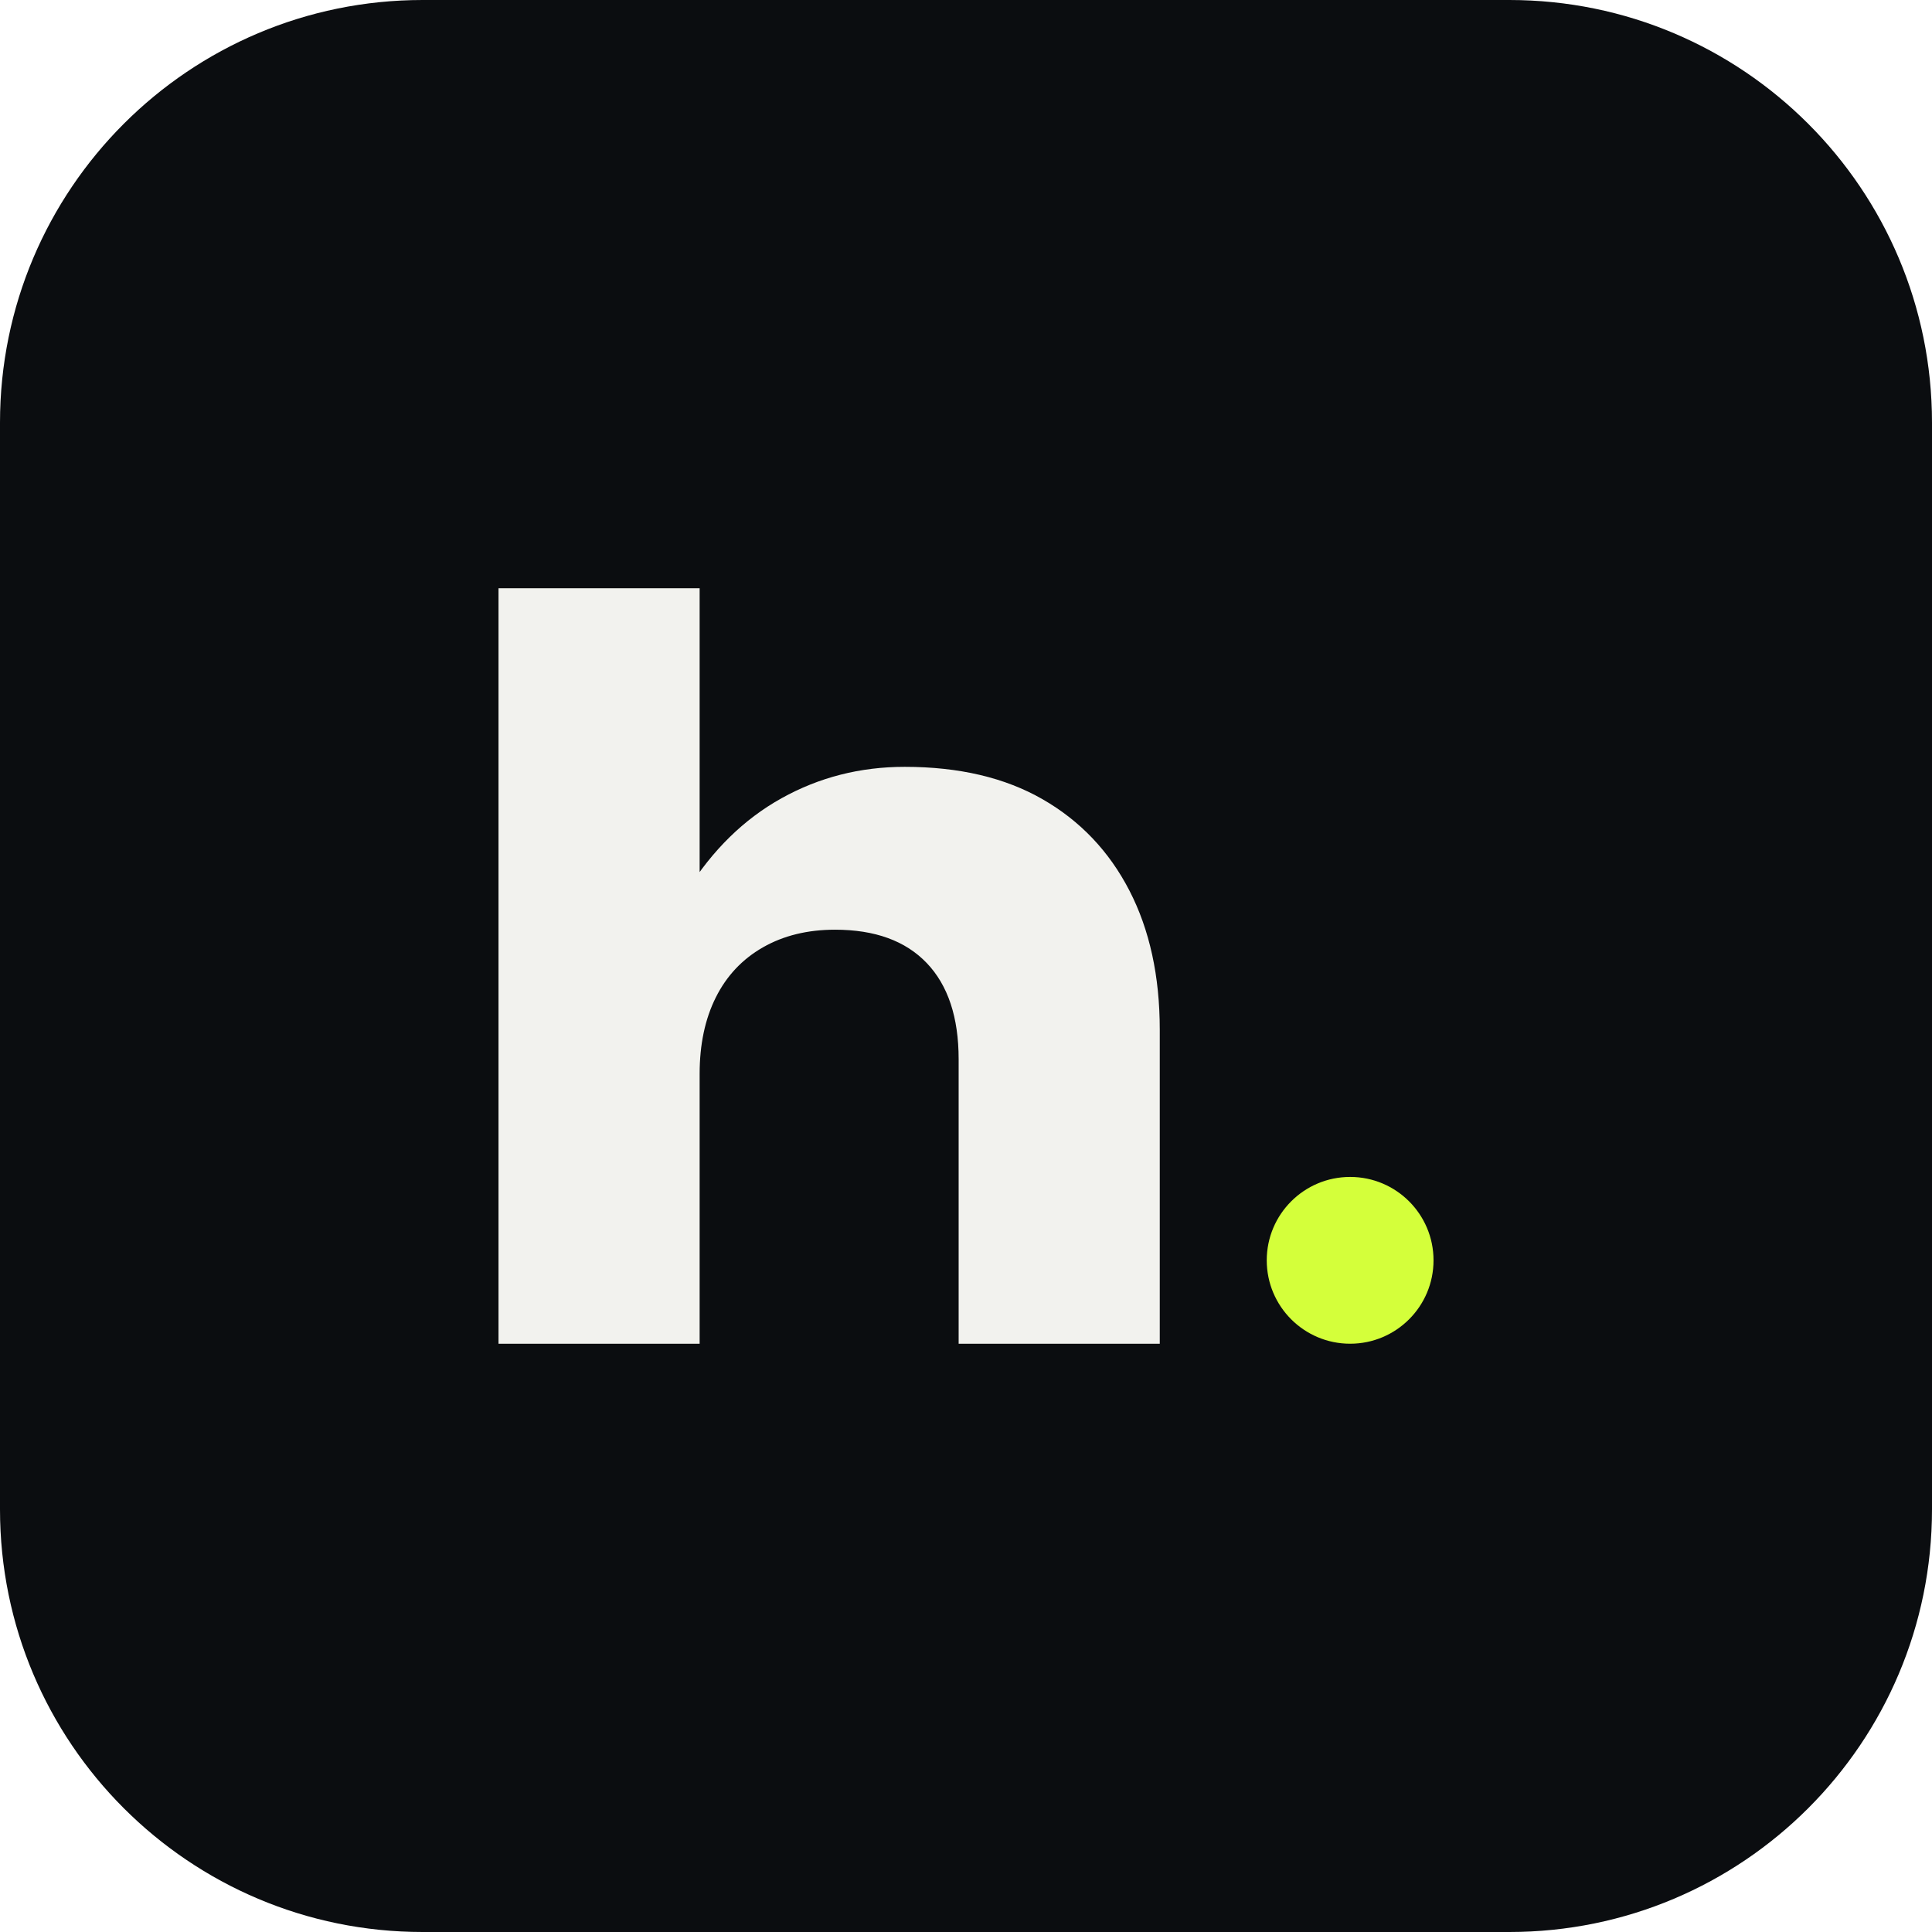
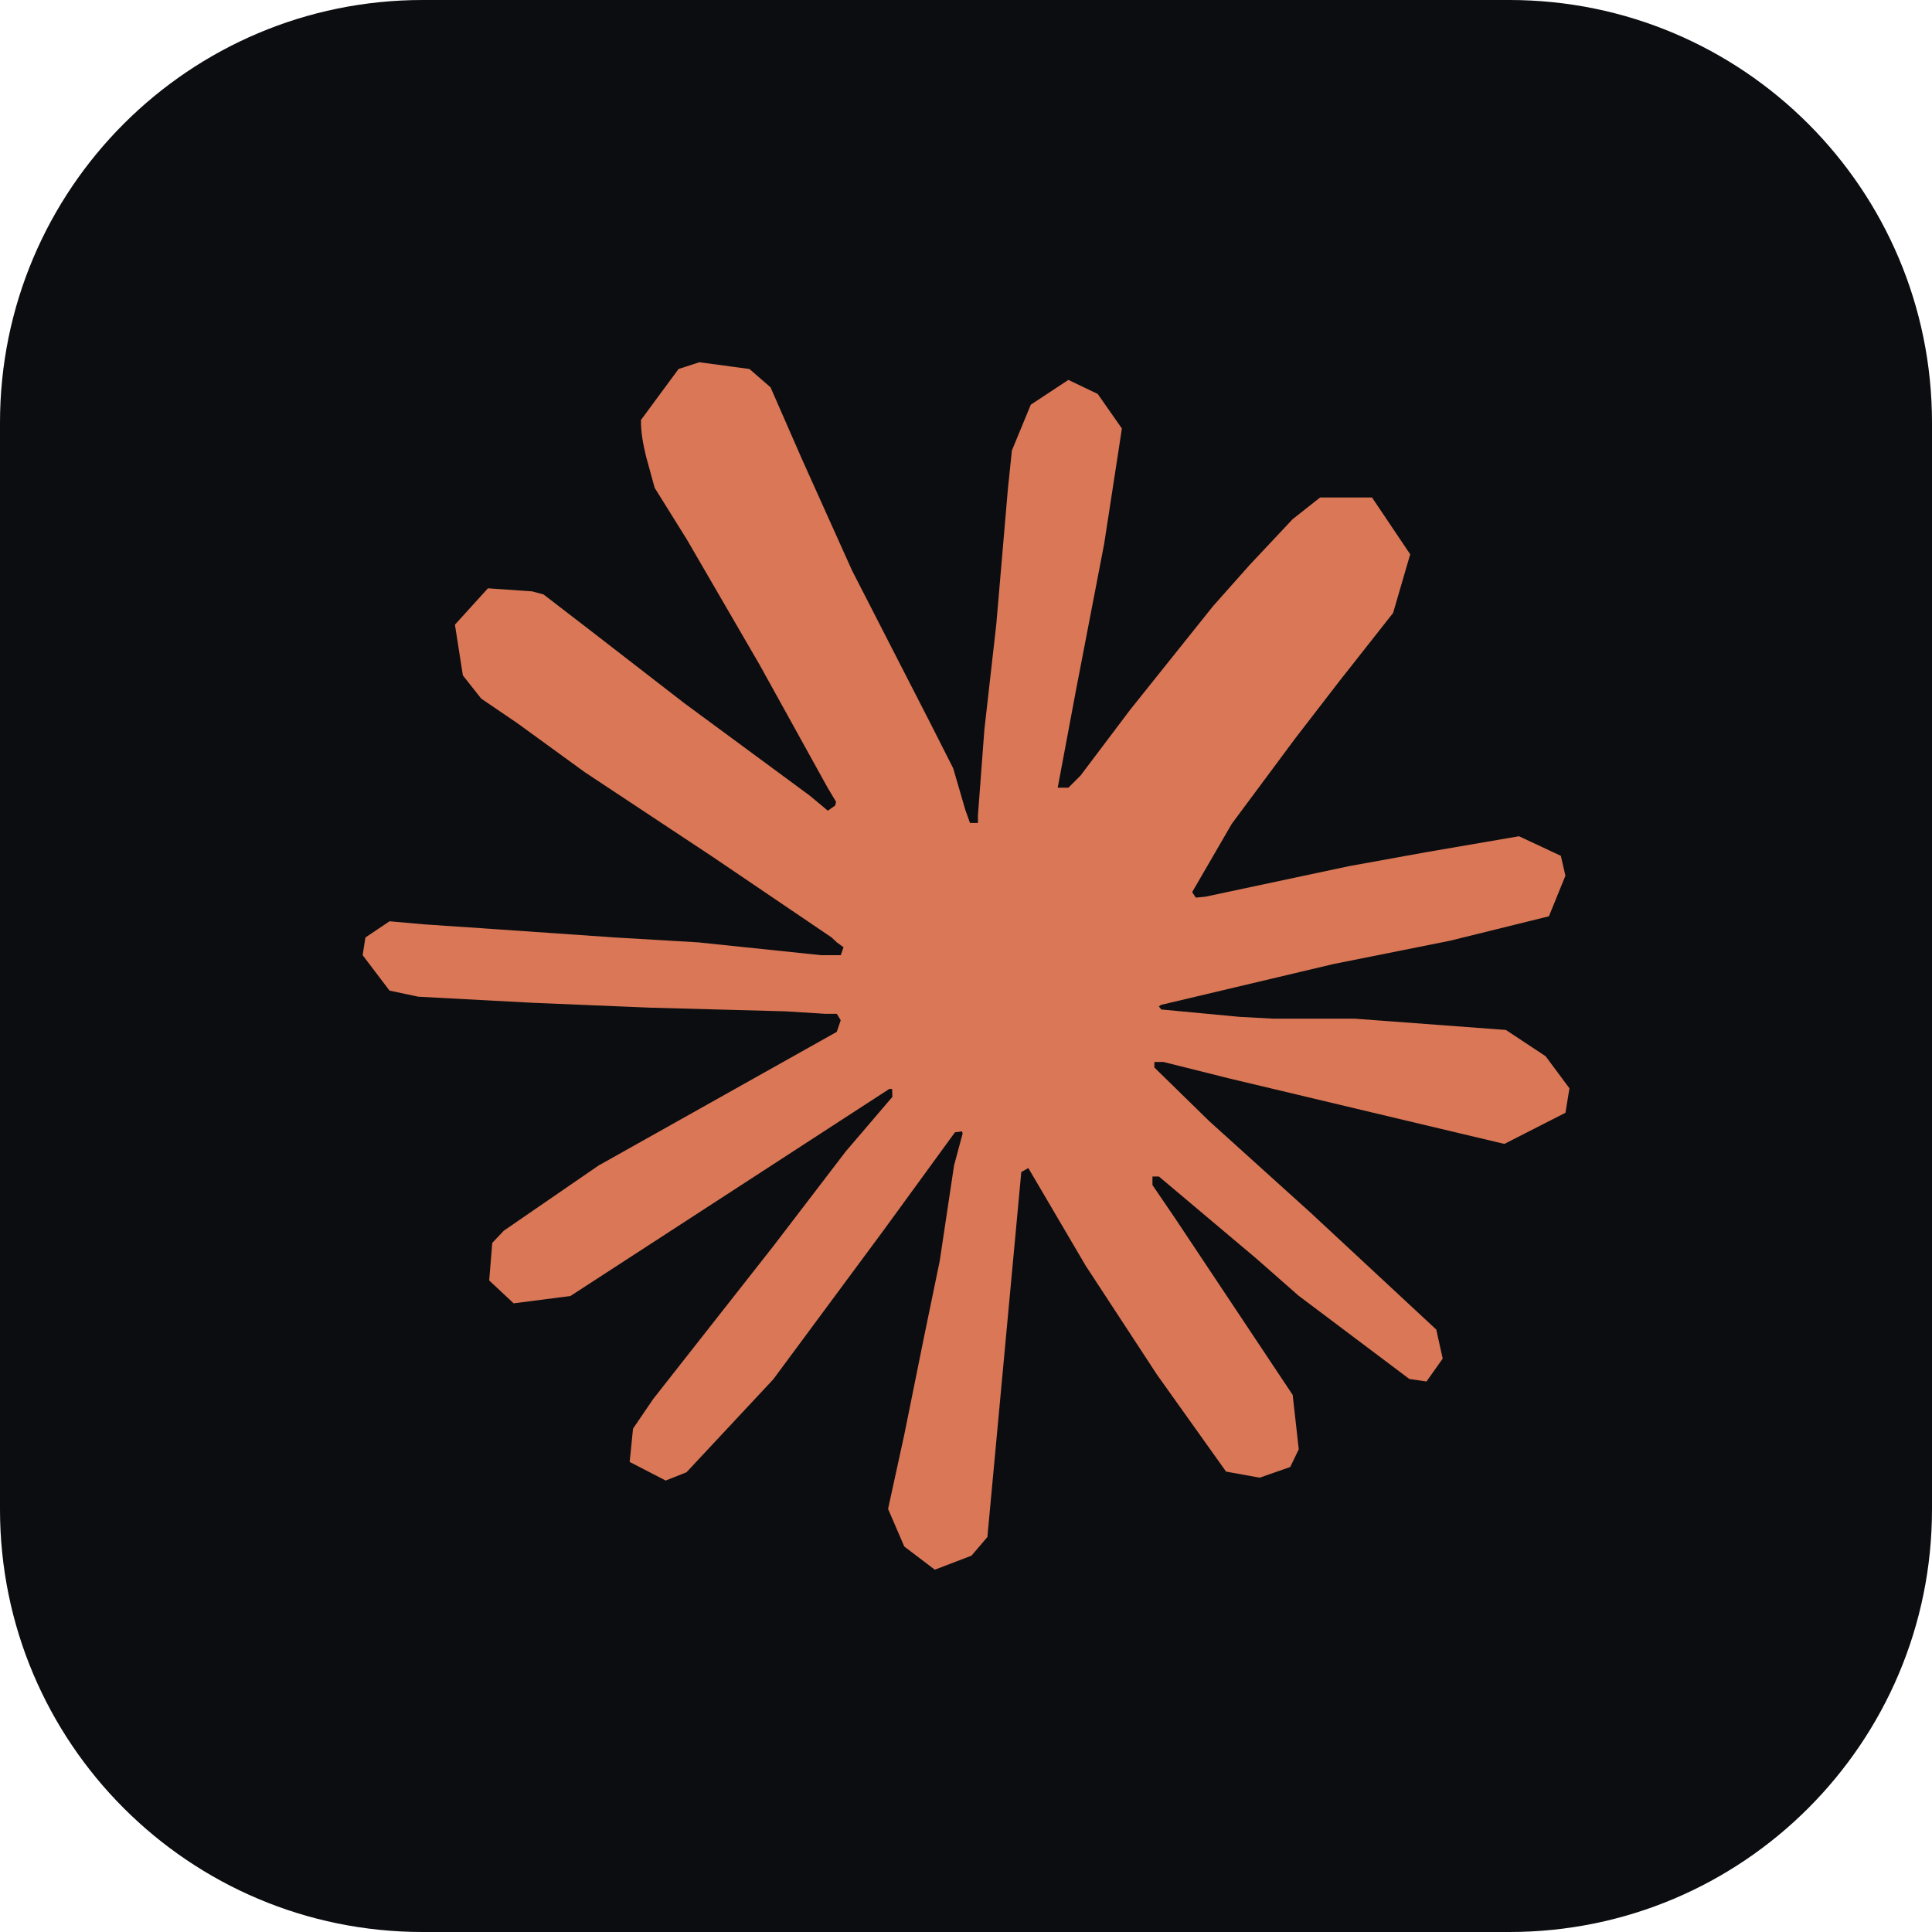
<svg xmlns="http://www.w3.org/2000/svg" width="1024" height="1024" viewBox="0 0 1024 1024">
  <rect width="1024" height="1024" rx="224" fill="#0B0D10" />
-   <path transform="translate(235.1 712.2)" d="M29.12 -400.4H135.72V0.0H29.12ZM244.4 -305.76Q287.56 -305.76 317.46 -288.6Q347.36 -271.44 363.48 -240.24Q379.6 -209.04 379.6 -166.4V0.0H273.0V-150.8Q273.0 -184.08 256.1 -201.76Q239.2 -219.44 207.48 -219.44Q185.64 -219.44 169.26 -210.08Q152.88 -200.72 144.3 -183.56Q135.72 -166.4 135.72 -143.0L102.44 -160.16Q108.68 -207.48 128.96 -239.98Q149.24 -272.48 179.14 -289.12Q209.04 -305.76 244.4 -305.76Z" fill="#F2F2EE" />
-   <circle cx="715.6" cy="668.0" r="44.2" fill="#D4FF3A" />
+   <path transform="translate(192 192) scale(26.6667)" d="m4.714 15.956 4.717-2.647.079-.231-.079-.128h-.231l-.789-.049-2.696-.073-2.337-.097-2.265-.121-.571-.121-.534-.704.055-.352.48-.322.686.061 1.518.103 2.277.158 1.651.097 2.447.255h.389l.055-.158-.134-.097-.103-.097L6.973 9.836l-2.55-1.688-1.336-.971-.723-.492-.364-.461-.158-1.008.656-.723.88.061.225.061.892.686 1.906 1.475 2.489 1.834.364.303.146-.103.018-.073-.164-.273-1.354-2.447-1.445-2.489-.643-1.032-.17-.619c-.061-.255-.103-.467-.103-.729L6.287.134 6.7 0l.996.134.419.364.619 1.415 1.002 2.228 1.554 3.03.455.898.243.832.091.255h.158v-.146l.128-1.706.237-2.095.231-2.696.079-.759.376-.911.747-.492.583.279.48.686-.067.443-.285 1.852-.559 2.902-.364 1.943h.212l.243-.243.984-1.305 1.651-2.064.729-.82.85-.905.546-.431h1.032l.759 1.129-.34 1.166-1.062 1.348-.88 1.141-1.263 1.7-.789 1.36.073.109.188-.018 2.853-.607 1.542-.279 1.84-.316.832.389.091.395-.328.807-1.967.486-2.307.461-3.436.814-.043.03.049.061 1.548.146.662.036h1.621l3.018.225.789.522.474.638-.079.486-1.214.619-1.639-.389-3.825-.911-1.311-.328h-.182v.109l1.093 1.069 2.003 1.809 2.507 2.331.128.577-.322.455-.34-.049-2.204-1.657-.85-.747-1.925-1.621h-.128v.17l.443.65 2.344 3.521.121 1.081-.17.352-.607.212-.668-.121-1.372-1.925L14.38 17.959l-1.141-1.943-.14.079-.674 7.255-.316.37-.729.279-.607-.461-.322-.747.322-1.475.389-1.925.316-1.53.285-1.9.17-.631-.012-.043-.14.018-1.433 1.967-2.18 2.945-1.724 1.846-.413.164-.716-.37.067-.662.401-.589 2.386-3.036 1.439-1.882.929-1.087-.006-.158h-.055l-6.338 4.116-1.129.146-.486-.455.061-.747.231-.243 1.906-1.311Z" fill="#D97757" />
</svg>
